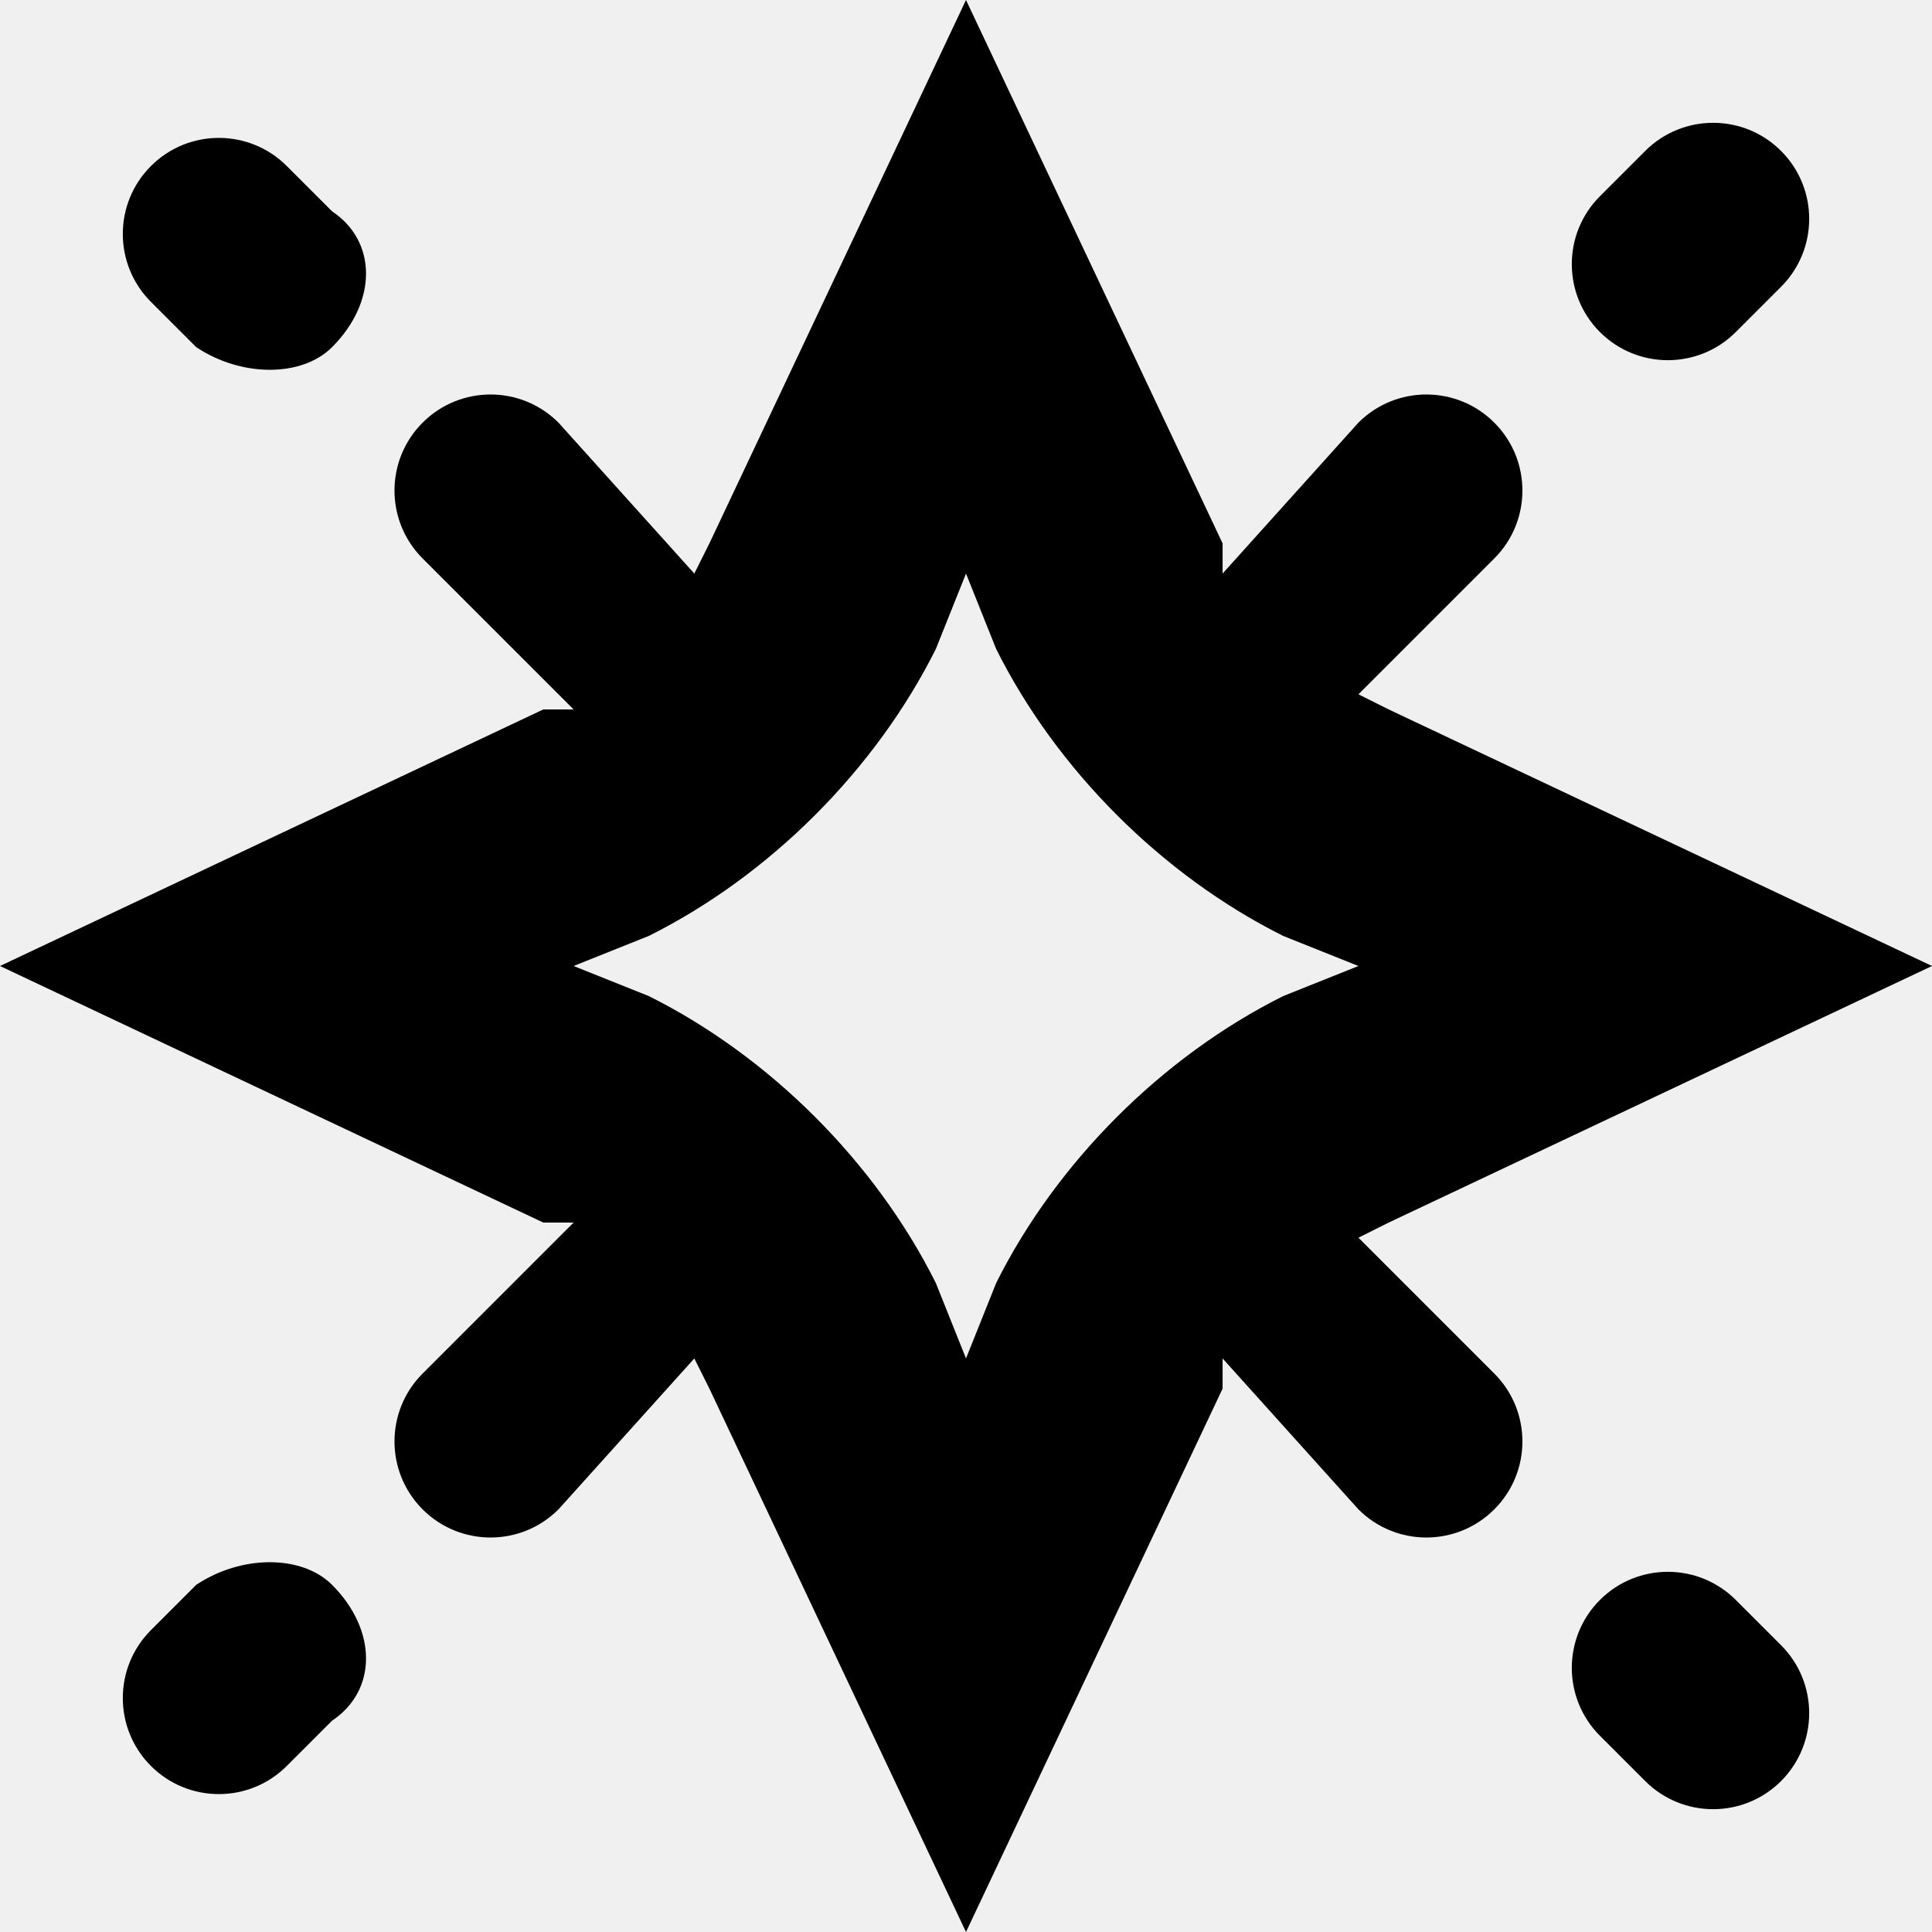
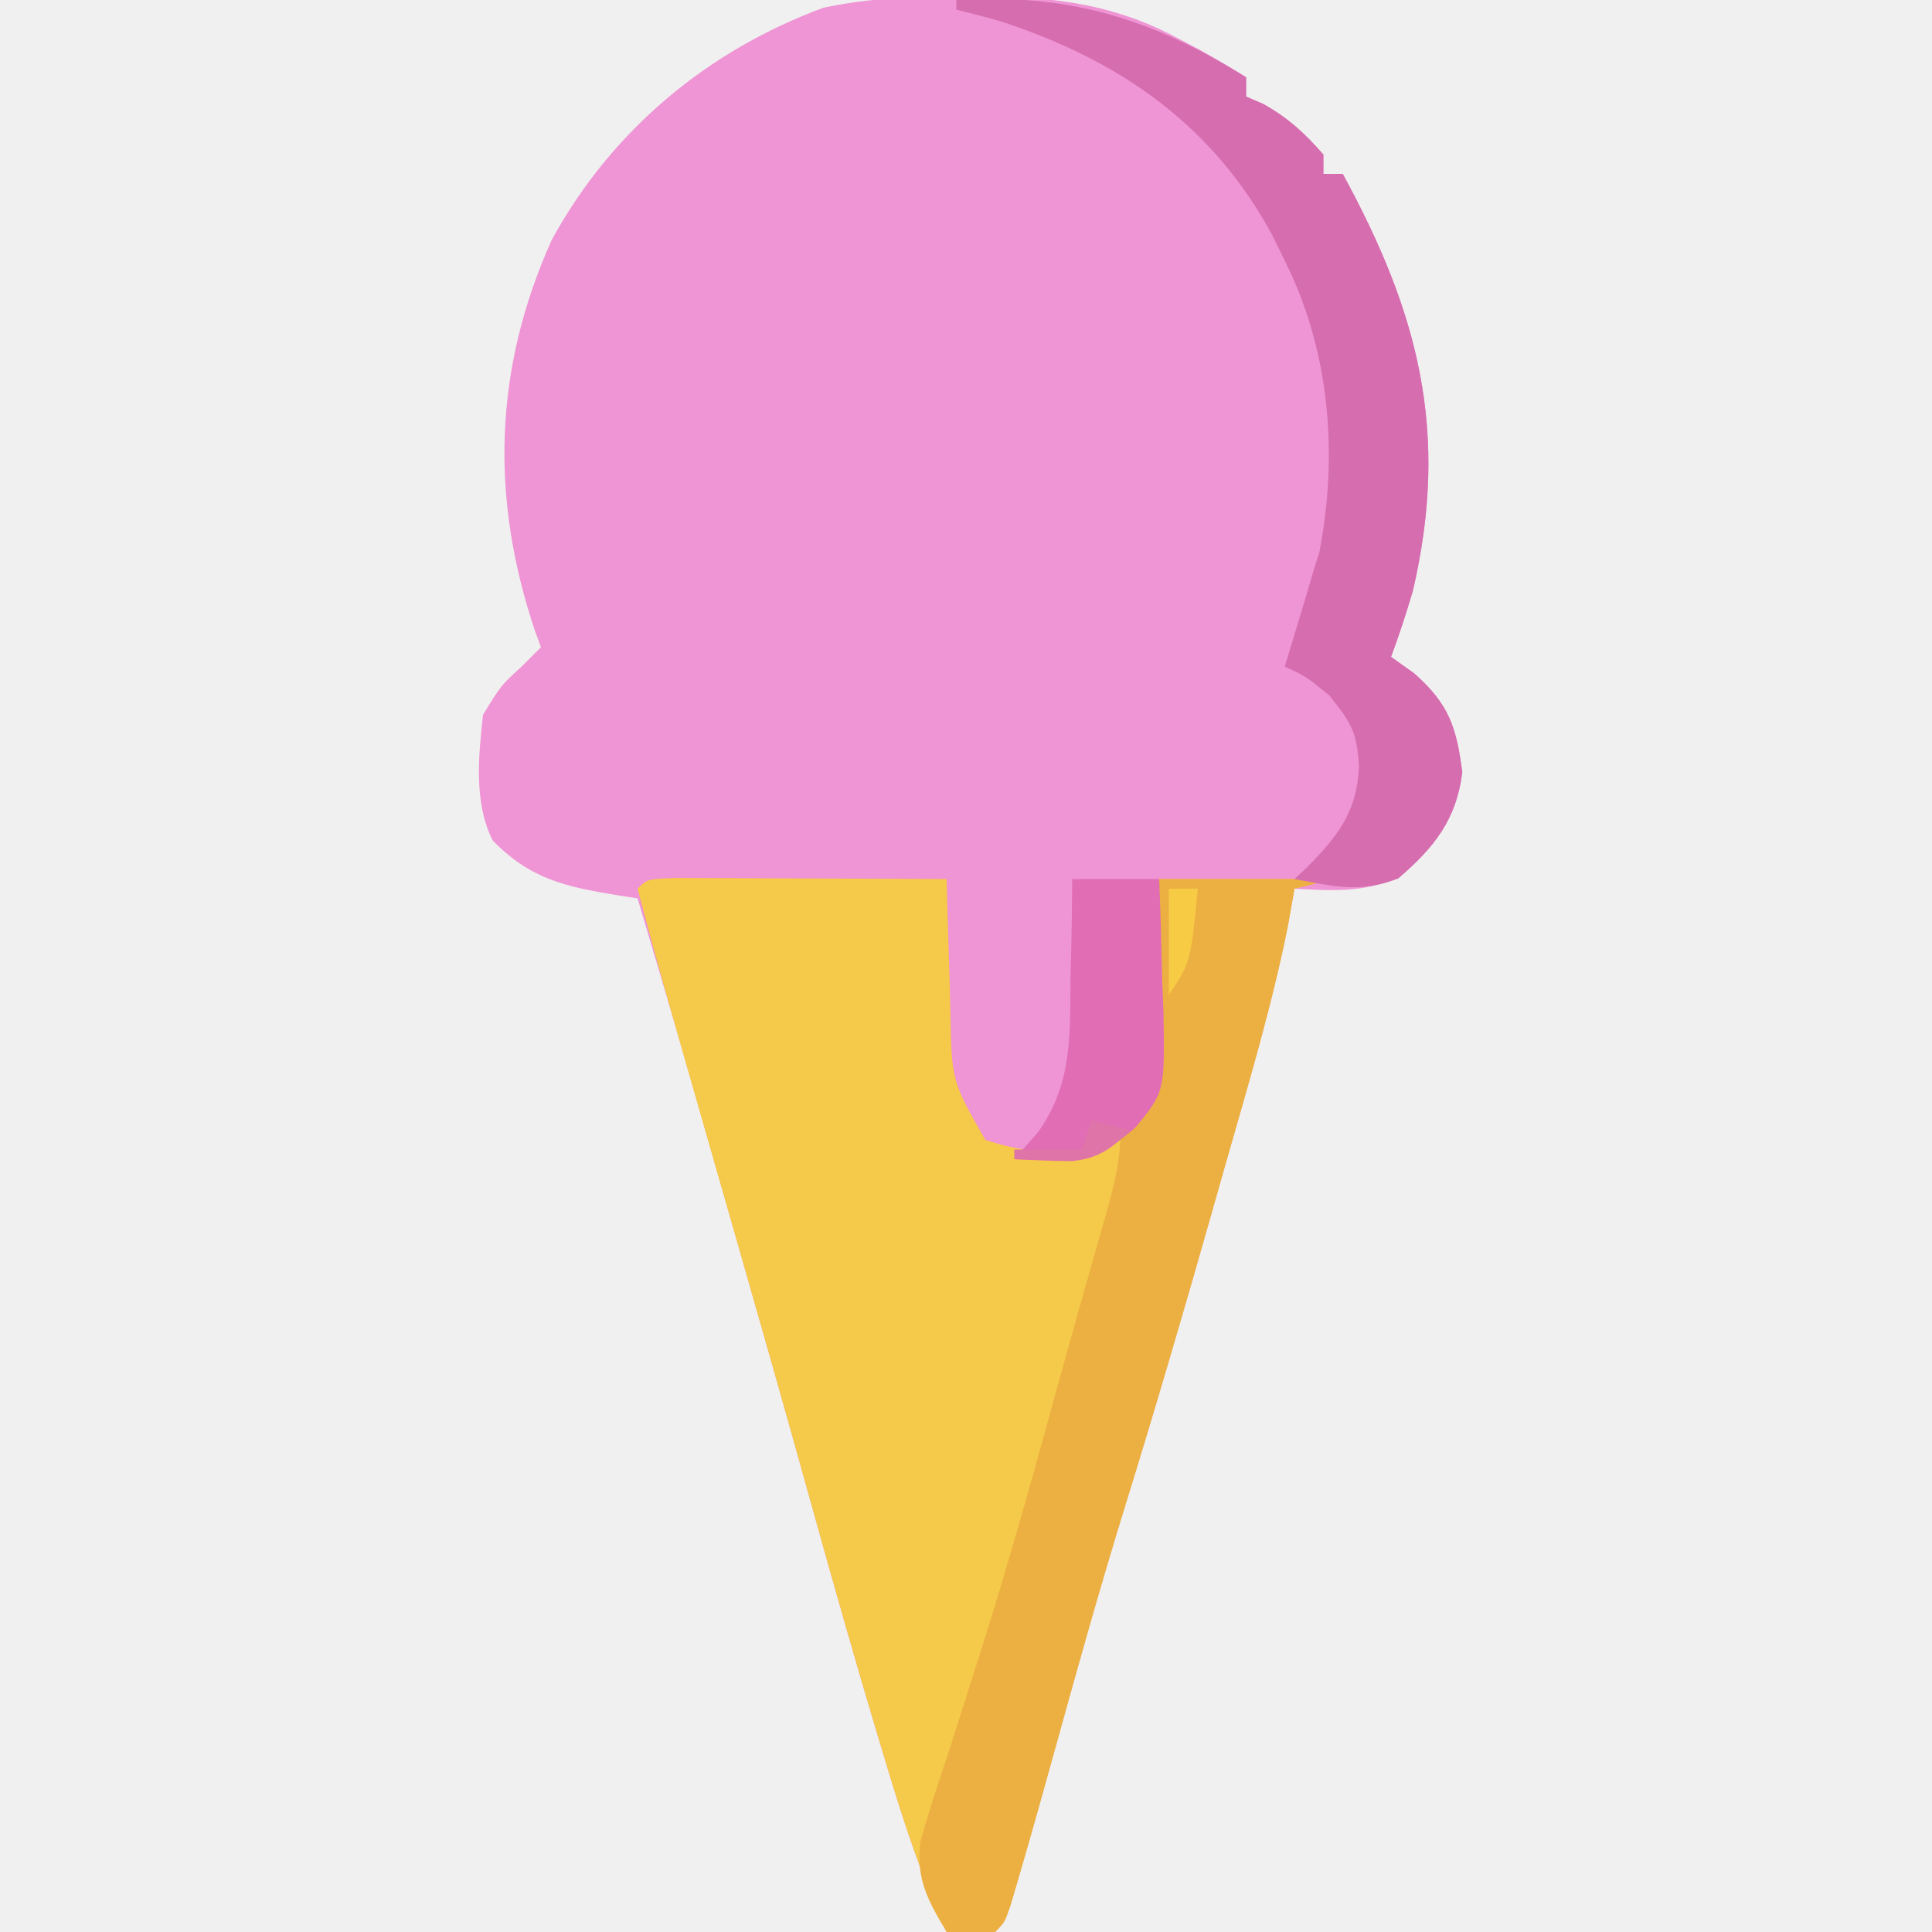
- <svg xmlns="http://www.w3.org/2000/svg" viewBox="0 0 128 128">
-   <path fill-rule="evenodd" d="M81 36 64 0 47 36l-1 2-9-10a6 6 0 0 0-9 9l10 10h-2L0 64l36 17h2L28 91a6 6 0 1 0 9 9l9-10 1 2 17 36 17-36v-2l9 10a6 6 0 1 0 9-9l-9-9 2-1 36-17-36-17-2-1 9-9a6 6 0 1 0-9-9l-9 10v-2Zm-17 2-2 5c-4 8-11 15-19 19l-5 2 5 2c8 4 15 11 19 19l2 5 2-5c4-8 11-15 19-19l5-2-5-2c-8-4-15-11-19-19l-2-5Z" clip-rule="evenodd" />
-   <path d="M118 19a6 6 0 0 0-9-9l-3 3a6 6 0 1 0 9 9l3-3Zm-96 4c-2 2-6 2-9 0l-3-3a6 6 0 1 1 9-9l3 3c3 2 3 6 0 9Zm0 82c-2-2-6-2-9 0l-3 3a6 6 0 1 0 9 9l3-3c3-2 3-6 0-9Zm96 4a6 6 0 0 1-9 9l-3-3a6 6 0 1 1 9-9l3 3Z" />
-   <style>path{fill:#000}@media (prefers-color-scheme:dark){path{fill:#fff}}</style>
+ <svg xmlns="http://www.w3.org/2000/svg" version="1.1" width="200" height="200">
+   <path d="M0 0 C0.978 0.002 1.957 0.003 2.965 0.005 C10.038 0.125 15.95 0.972 22.25 4.375 C22.977 4.757 23.704 5.138 24.453 5.531 C26.081 6.429 27.672 7.393 29.25 8.375 C29.25 9.035 29.25 9.695 29.25 10.375 C29.828 10.623 30.405 10.87 31 11.125 C33.579 12.558 35.311 14.159 37.25 16.375 C37.25 17.035 37.25 17.695 37.25 18.375 C37.91 18.375 38.57 18.375 39.25 18.375 C47.062 32.684 50.357 45.064 46.508 61.555 C45.822 63.861 45.093 66.122 44.25 68.375 C45.034 68.932 45.818 69.489 46.625 70.062 C50.227 73.236 51.026 75.623 51.625 80.312 C51.026 85.202 48.731 88.141 45 91.25 C41.23 92.792 38.307 92.581 34.25 92.375 C33.915 94.272 33.915 94.272 33.574 96.207 C31.889 104.614 29.412 112.823 27.062 121.062 C26.563 122.826 26.063 124.589 25.563 126.352 C22.709 136.398 19.773 146.414 16.682 156.39 C14.185 164.478 11.899 172.622 9.646 180.781 C8.329 185.543 6.999 190.301 5.609 195.043 C5.372 195.854 5.134 196.665 4.89 197.501 C4.25 199.375 4.25 199.375 3.25 200.375 C1.584 200.416 -0.084 200.418 -1.75 200.375 C-4.328 194.707 -6.217 188.962 -8 183 C-8.306 181.985 -8.612 180.971 -8.927 179.925 C-11.299 172.004 -13.553 164.052 -15.764 156.084 C-18.525 146.135 -21.352 136.204 -24.189 126.276 C-24.725 124.401 -25.26 122.526 -25.795 120.651 C-29.693 106.989 -29.693 106.989 -33.75 93.375 C-34.467 93.263 -35.183 93.15 -35.921 93.034 C-41.202 92.175 -44.897 91.352 -48.75 87.375 C-50.717 83.44 -50.215 78.664 -49.75 74.375 C-47.875 71.312 -47.875 71.312 -45.75 69.375 C-44.76 68.385 -44.76 68.385 -43.75 67.375 C-43.955 66.816 -44.16 66.256 -44.371 65.68 C-49.021 51.842 -48.624 38.538 -42.625 25.188 C-36.436 13.891 -26.58 5.646 -14.523 1.18 C-9.641 0.138 -4.98 -0.008 0 0 Z " fill="#EF94D4" transform="translate(99.75,-0.375)" />
+   <path d="M0 0 C1.293 0.005 2.587 0.01 3.92 0.016 C4.95 0.018 4.95 0.018 6 0.02 C8.201 0.026 10.402 0.038 12.603 0.051 C14.092 0.056 15.581 0.061 17.07 0.065 C20.727 0.076 24.384 0.093 28.041 0.114 C28.055 0.754 28.07 1.394 28.085 2.054 C28.16 4.97 28.256 7.885 28.353 10.801 C28.387 12.312 28.387 12.312 28.422 13.854 C28.561 21.027 28.561 21.027 32.041 27.114 C35.751 28.35 39.185 28.677 43.041 28.114 C45.851 26.32 47.55 25.095 49.041 22.114 C49.193 20.448 49.29 18.777 49.357 17.106 C49.42 15.627 49.42 15.627 49.484 14.117 C49.523 13.085 49.563 12.052 49.603 10.989 C49.668 9.428 49.668 9.428 49.734 7.836 C49.84 5.262 49.941 2.688 50.041 0.114 C55.981 0.114 61.921 0.114 68.041 0.114 C66.721 0.444 65.401 0.774 64.041 1.114 C63.706 3.01 63.706 3.01 63.365 4.946 C61.68 13.352 59.202 21.561 56.853 29.801 C56.354 31.564 55.854 33.327 55.354 35.091 C52.5 45.137 49.564 55.153 46.473 65.129 C43.976 73.217 41.69 81.36 39.436 89.519 C38.12 94.282 36.79 99.04 35.4 103.781 C35.163 104.593 34.925 105.404 34.68 106.239 C34.041 108.114 34.041 108.114 33.041 109.114 C31.375 109.154 29.707 109.156 28.041 109.114 C25.463 103.445 23.574 97.7 21.791 91.739 C21.485 90.724 21.179 89.709 20.864 88.664 C18.492 80.741 16.236 72.789 14.027 64.821 C10.752 53.016 7.372 41.241 3.996 29.465 C-1.567 10.064 -1.567 10.064 -3.959 1.114 C-2.959 0.114 -2.959 0.114 0 0 Z " fill="#F5C949" transform="translate(69.95923,90.88647)" />
+   <path d="M0 0 C5.94 0 11.88 0 18 0 C16.68 0.33 15.36 0.66 14 1 C13.665 2.897 13.665 2.897 13.324 4.832 C11.639 13.239 9.162 21.448 6.812 29.688 C6.313 31.451 5.813 33.214 5.313 34.977 C2.459 45.023 -0.477 55.039 -3.568 65.015 C-6.065 73.103 -8.351 81.247 -10.604 89.406 C-11.921 94.168 -13.251 98.926 -14.641 103.668 C-14.878 104.479 -15.116 105.29 -15.36 106.126 C-16 108 -16 108 -17 109 C-18.666 109.041 -20.334 109.043 -22 109 C-23.927 105.788 -25.177 103.538 -24.742 99.754 C-23.938 96.792 -22.988 93.906 -22 91 C-21.071 88.129 -20.162 85.252 -19.25 82.375 C-18.995 81.577 -18.74 80.78 -18.477 79.958 C-15.33 70.043 -12.589 60.015 -9.827 49.987 C-9.044 47.159 -8.248 44.335 -7.445 41.512 C-7.21 40.68 -6.975 39.849 -6.733 38.992 C-6.298 37.458 -5.862 35.925 -5.422 34.392 C-4.606 31.493 -4 29.029 -4 26 C-3.516 25.385 -3.031 24.771 -2.532 24.138 C-0.657 21.521 -0.581 19.988 -0.488 16.797 C-0.453 15.817 -0.417 14.838 -0.381 13.828 C-0.358 12.812 -0.336 11.797 -0.312 10.75 C-0.278 9.719 -0.244 8.688 -0.209 7.625 C-0.127 5.084 -0.062 2.542 0 0 Z " fill="#ECB042" transform="translate(120,91)" />
+   <path d="M0 0 C11.549 -0.726 20.244 1.929 30 8 C30 8.66 30 9.32 30 10 C30.578 10.248 31.155 10.495 31.75 10.75 C34.329 12.183 36.061 13.784 38 16 C38 16.66 38 17.32 38 18 C38.66 18 39.32 18 40 18 C47.812 32.309 51.107 44.689 47.258 61.18 C46.572 63.486 45.843 65.747 45 68 C45.784 68.557 46.568 69.114 47.375 69.688 C50.977 72.861 51.776 75.248 52.375 79.938 C51.774 84.848 49.439 87.761 45.75 90.938 C41.816 92.457 39.121 91.768 35 91 C35.433 90.599 35.866 90.198 36.312 89.785 C39.524 86.507 41.46 84.066 41.688 79.375 C41.447 75.767 40.997 74.996 38.625 72 C36.196 70.02 36.196 70.02 34 69 C34.205 68.325 34.41 67.649 34.621 66.953 C34.891 66.061 35.16 65.169 35.438 64.25 C35.704 63.368 35.971 62.487 36.246 61.578 C36.495 60.727 36.744 59.877 37 59 C37.191 58.398 37.382 57.796 37.578 57.176 C39.551 46.999 38.658 36.244 34 27 C33.381 25.726 33.381 25.726 32.75 24.426 C26.55 12.924 16.961 6.286 4.75 2.258 C3.179 1.795 1.591 1.389 0 1 C0 0.67 0 0.34 0 0 Z " fill="#D56DAE" transform="translate(99,0)" />
+   <path d="M0 0 C2.97 0 5.94 0 9 0 C9.146 3.541 9.234 7.082 9.312 10.625 C9.375 12.124 9.375 12.124 9.439 13.652 C9.578 21.996 9.578 21.996 6.605 25.648 C2.251 29.578 -0.318 29.092 -6 29 C-5.192 28.081 -4.384 27.162 -3.551 26.215 C-0.048 21.311 -0.222 16.414 -0.188 10.562 C-0.162 9.545 -0.137 8.527 -0.111 7.479 C-0.053 4.985 -0.016 2.494 0 0 Z " fill="#E16DB4" transform="translate(111,91)" />
+   <path d="M0 0 C0.99 0 1.98 0 3 0 C2.25 7.625 2.25 7.625 0 11 C0 7.37 0 3.74 0 0 Z " fill="#F8CB45" transform="translate(121,92)" />
+   <path d="M0 0 C1.32 0.33 2.64 0.66 4 1 C2.096 2.904 0.666 3.935 -2.047 4.199 C-4.032 4.189 -6.017 4.099 -8 4 C-8 3.67 -8 3.34 -8 3 C-5.69 3 -3.38 3 -1 3 C-0.67 2.01 -0.34 1.02 0 0 Z " fill="#DF74A8" transform="translate(113,116)" />
</svg>
